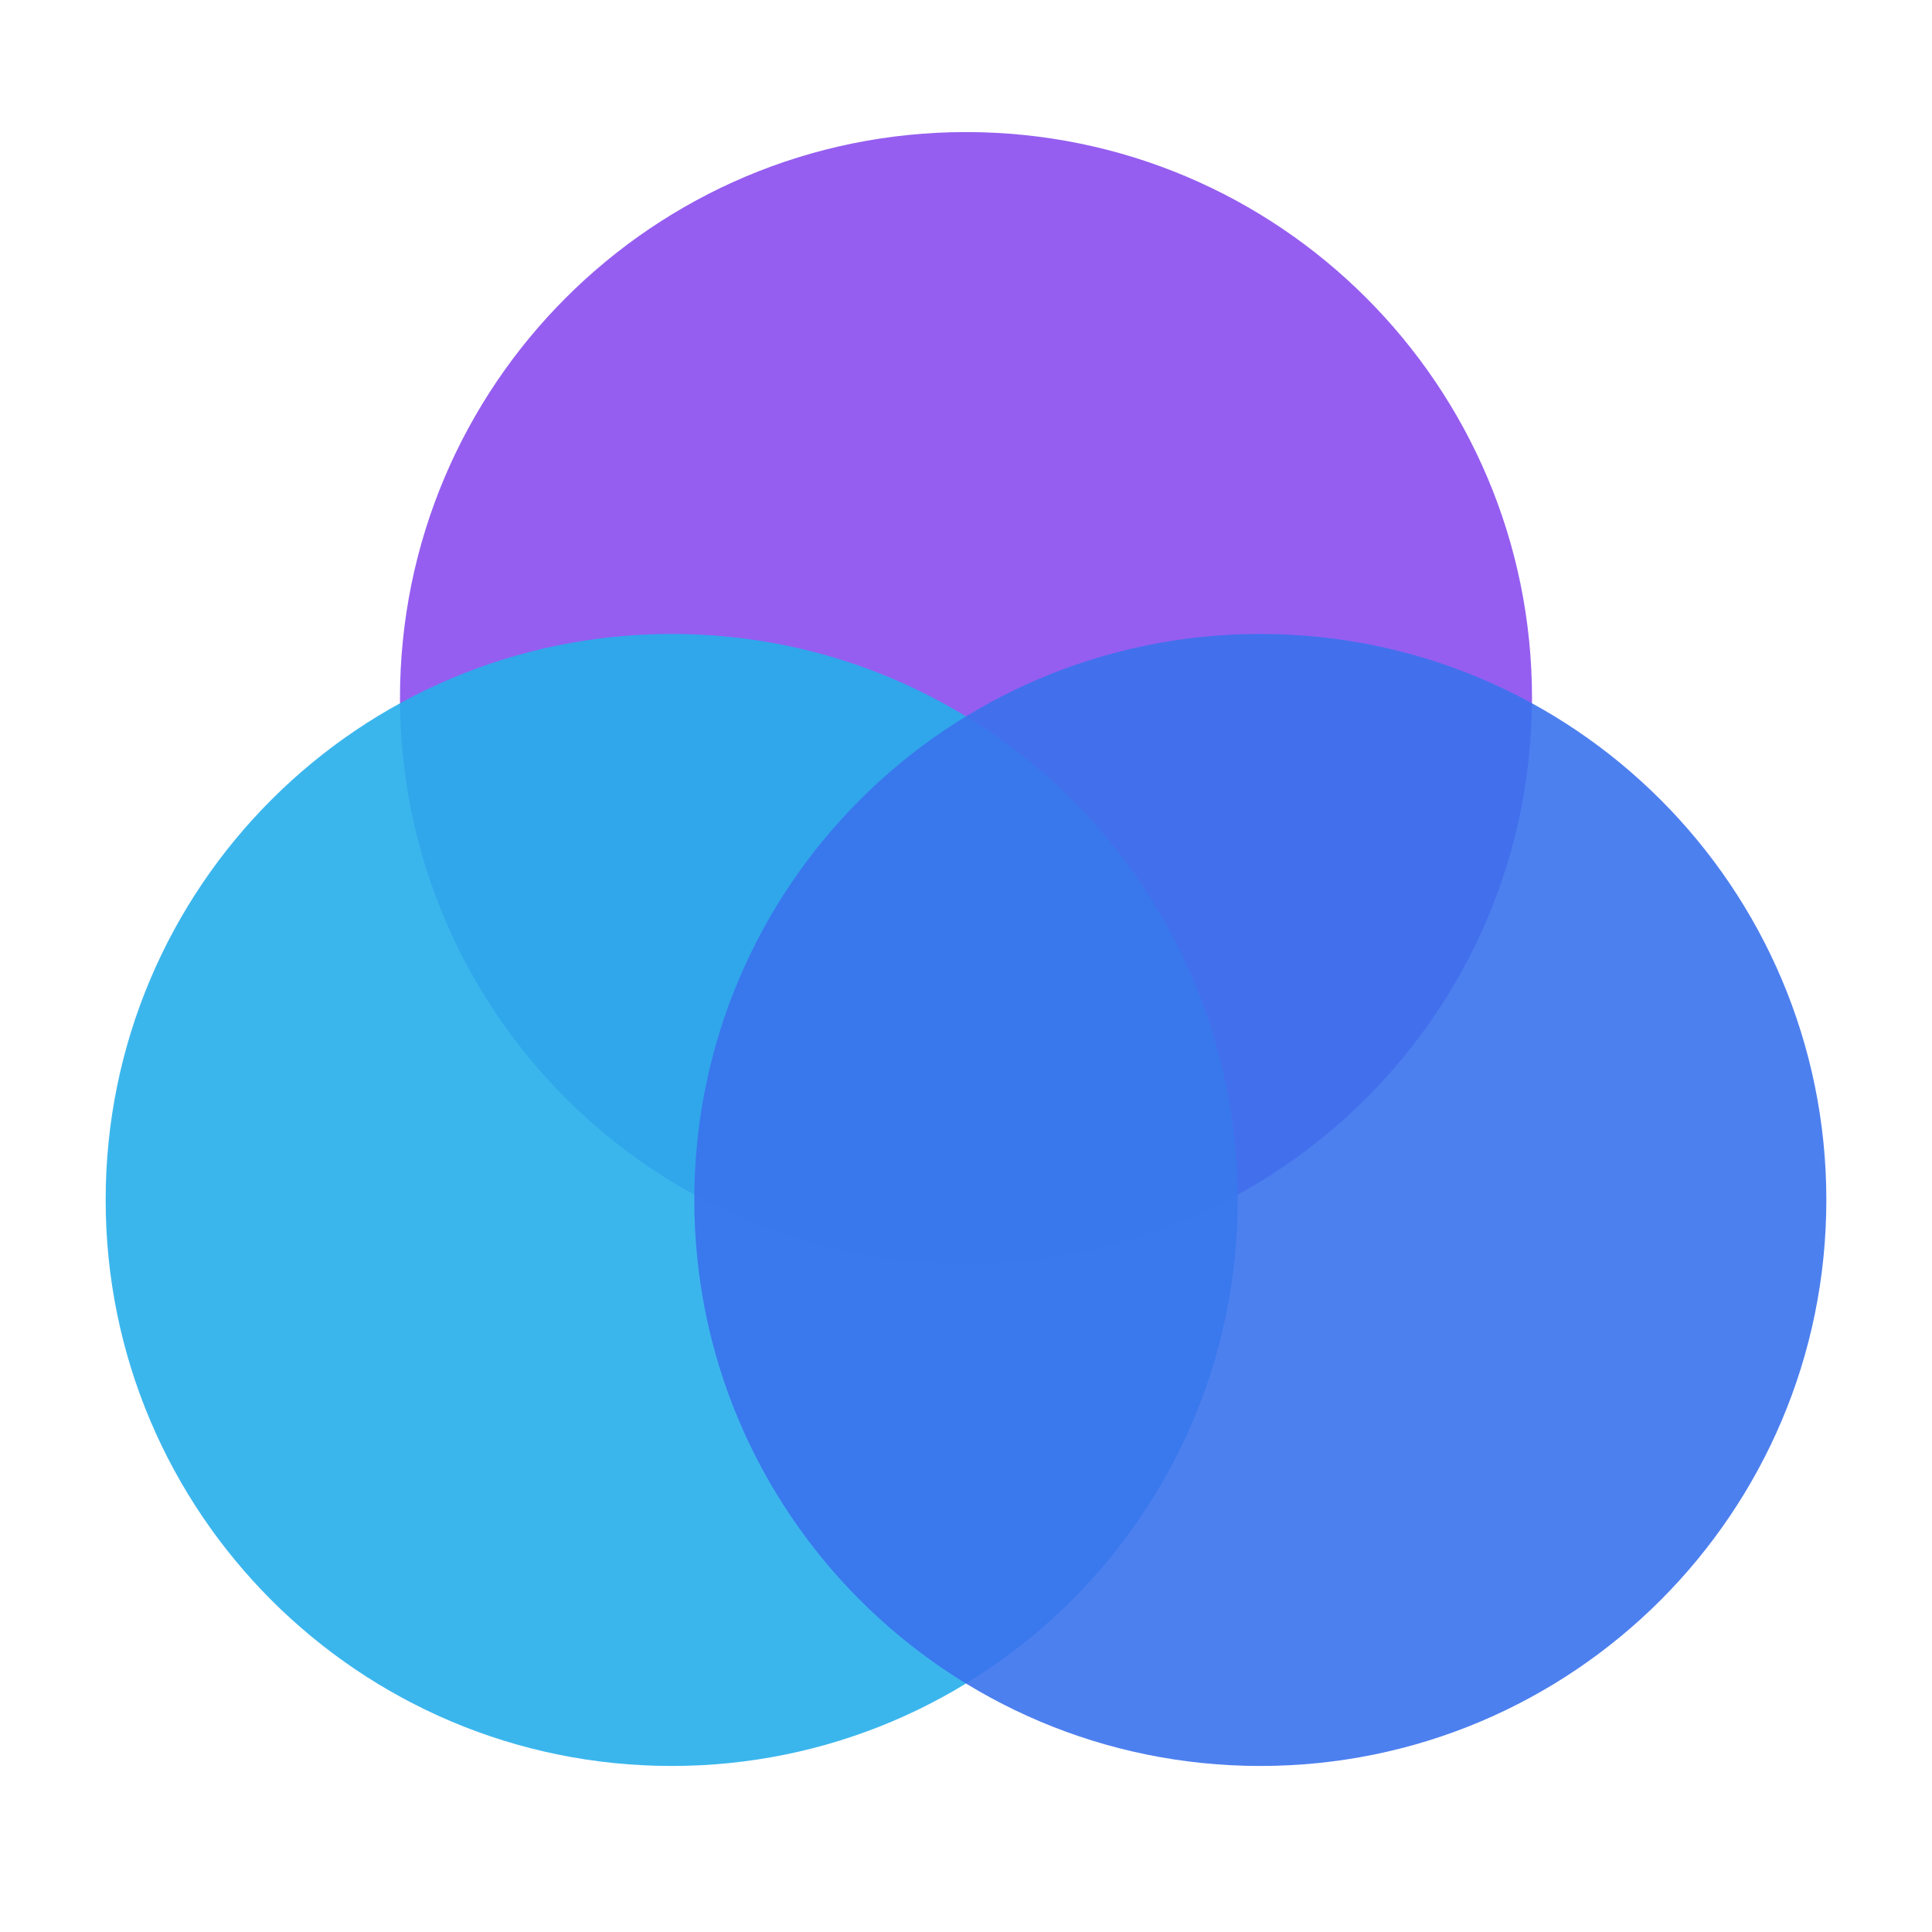
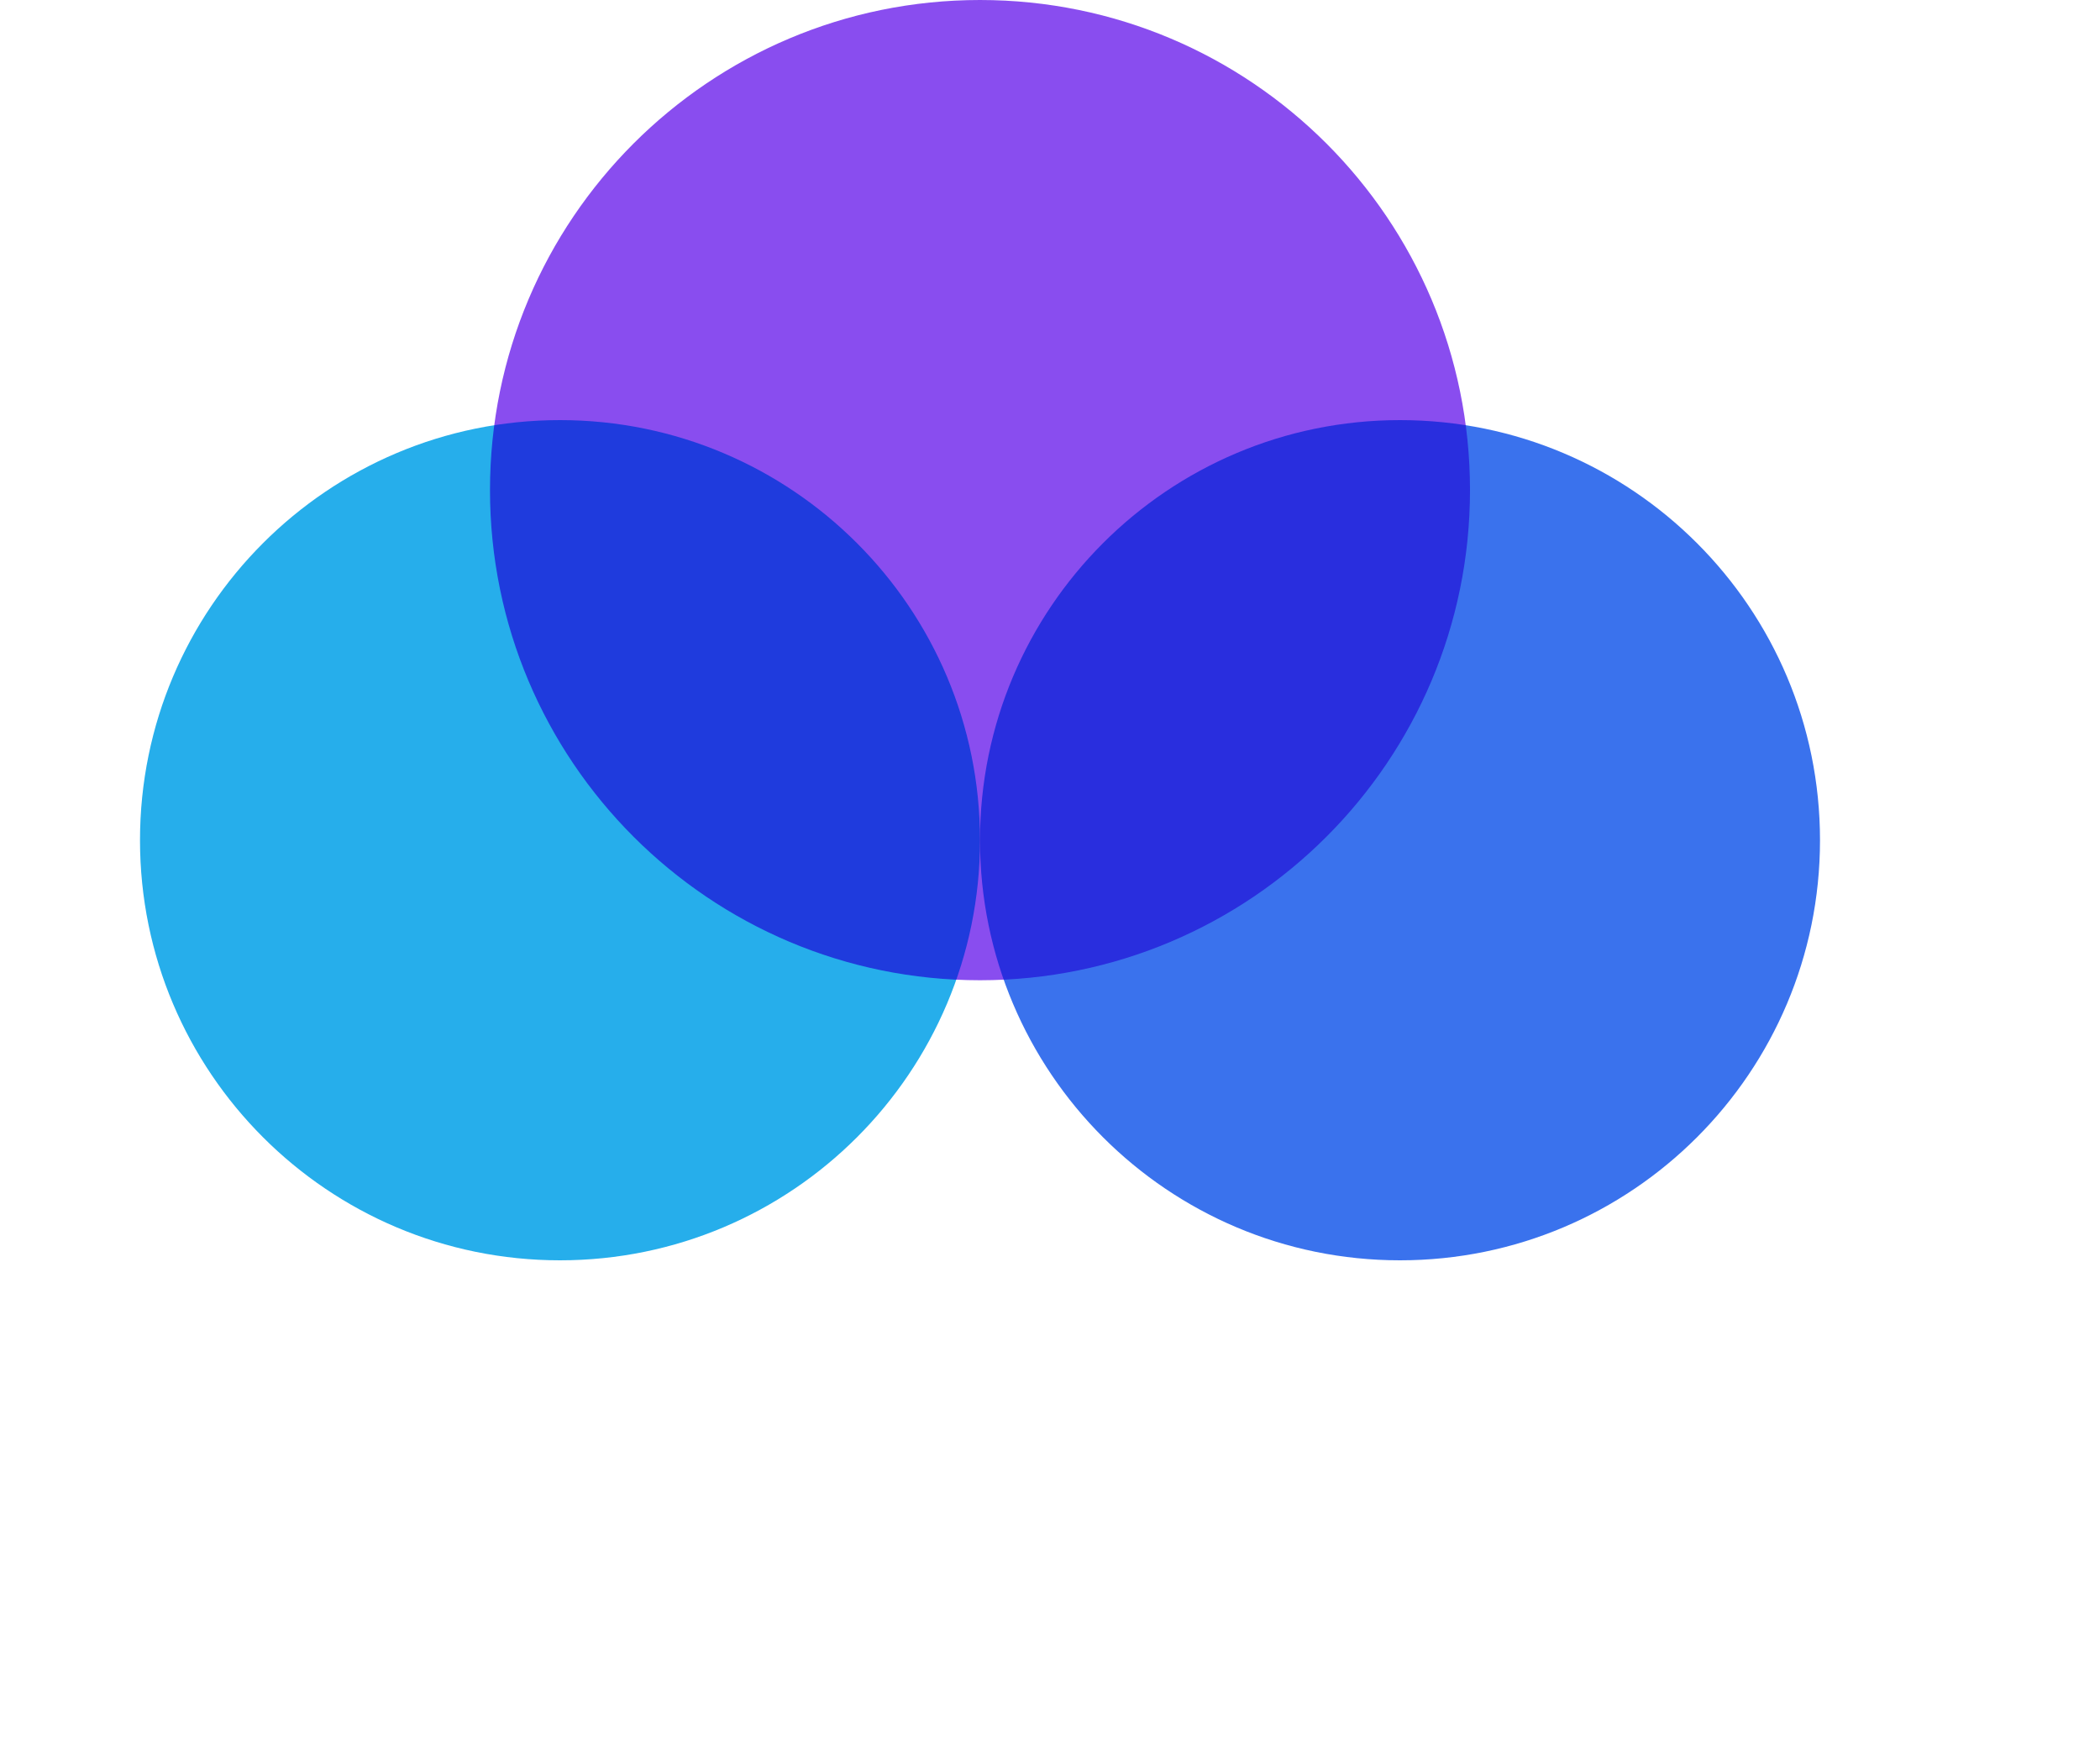
- <svg xmlns="http://www.w3.org/2000/svg" viewBox="0 0 512 512" role="img" aria-labelledby="mk-title mk-desc">
-   <g style="mix-blend-mode:multiply;">
-     <circle cx="256" cy="185" r="150" fill="#894dee" opacity="0.9" />
-     <circle cx="178" cy="318" r="150" fill="#26aeeb" opacity="0.9" />
-     <circle cx="334" cy="318" r="150" fill="#3a72ed" opacity="0.9" />
+ <svg xmlns="http://www.w3.org/2000/svg" viewBox="0 0 60 50" role="img" aria-labelledby="mk-title mk-desc">
+   <g opacity="0.9">
+     <circle cx="16" cy="24" r="12" fill="#0ea5e9" style="mix-blend-mode:multiply;" />
+     <circle cx="28" cy="14" r="14" fill="#7C3AED" style="mix-blend-mode:multiply;" />
+     <circle cx="40" cy="24" r="12" fill="#2563EB" style="mix-blend-mode:multiply;" />
  </g>
</svg>
